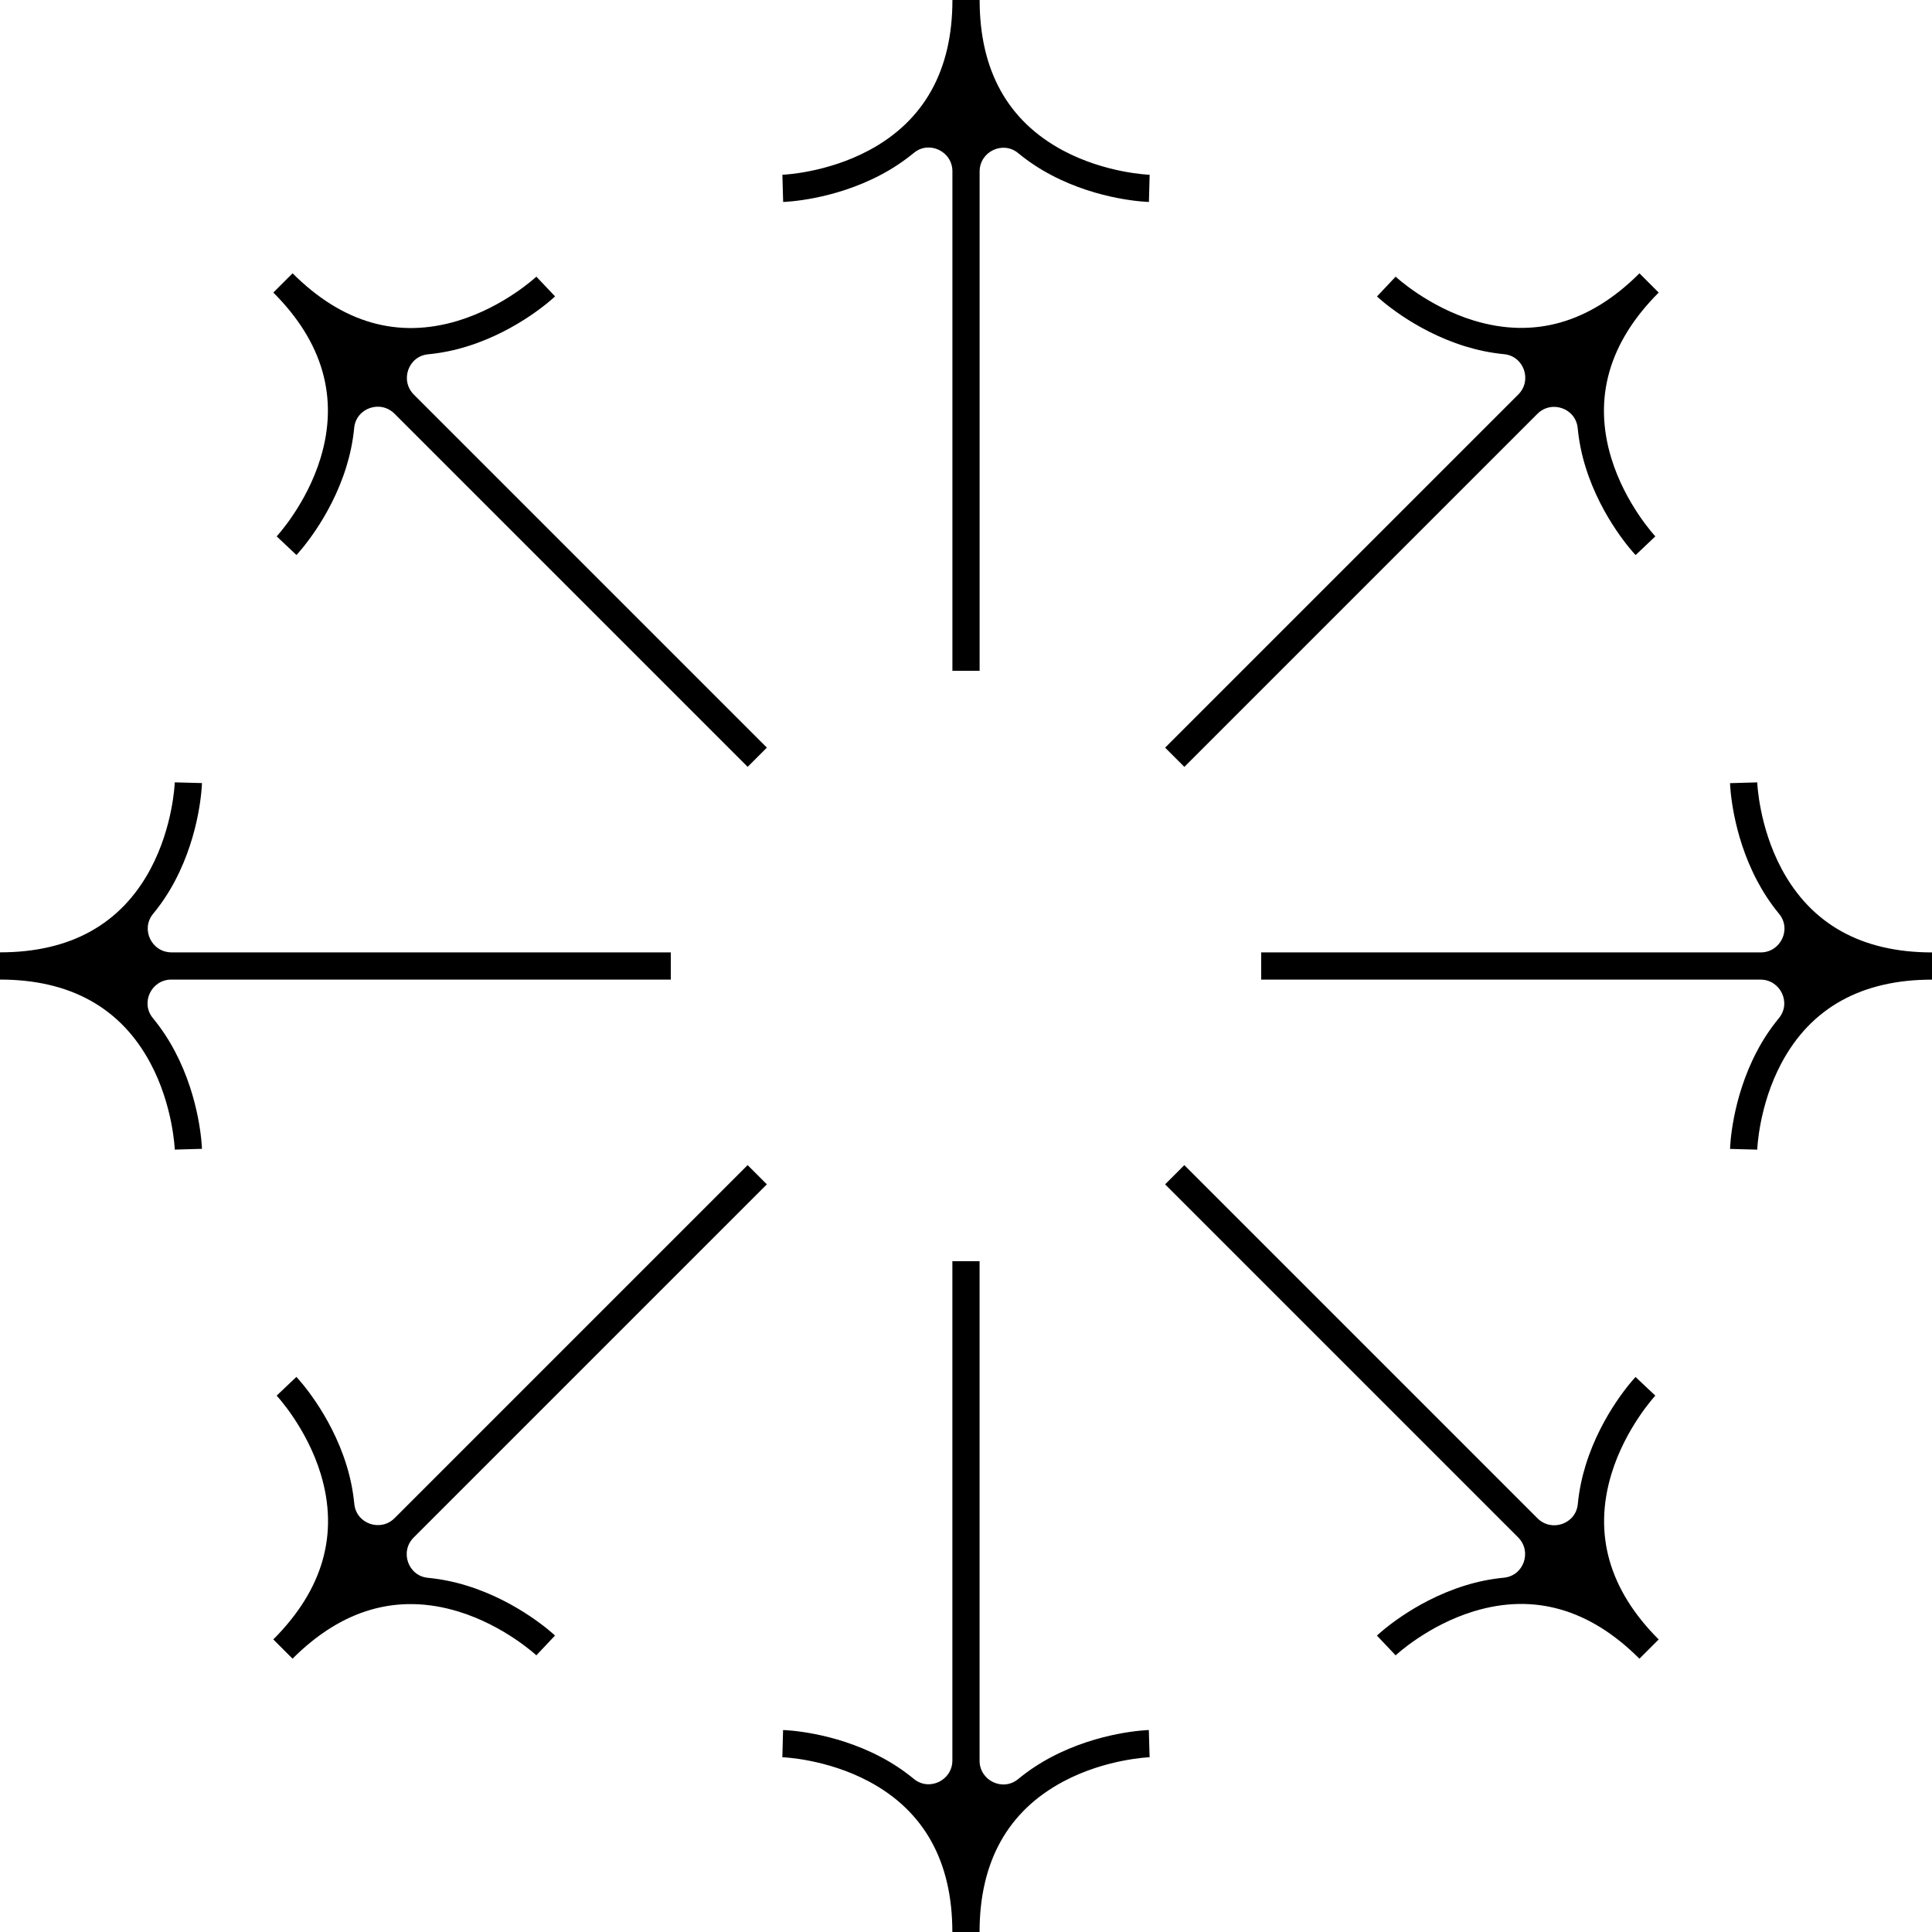
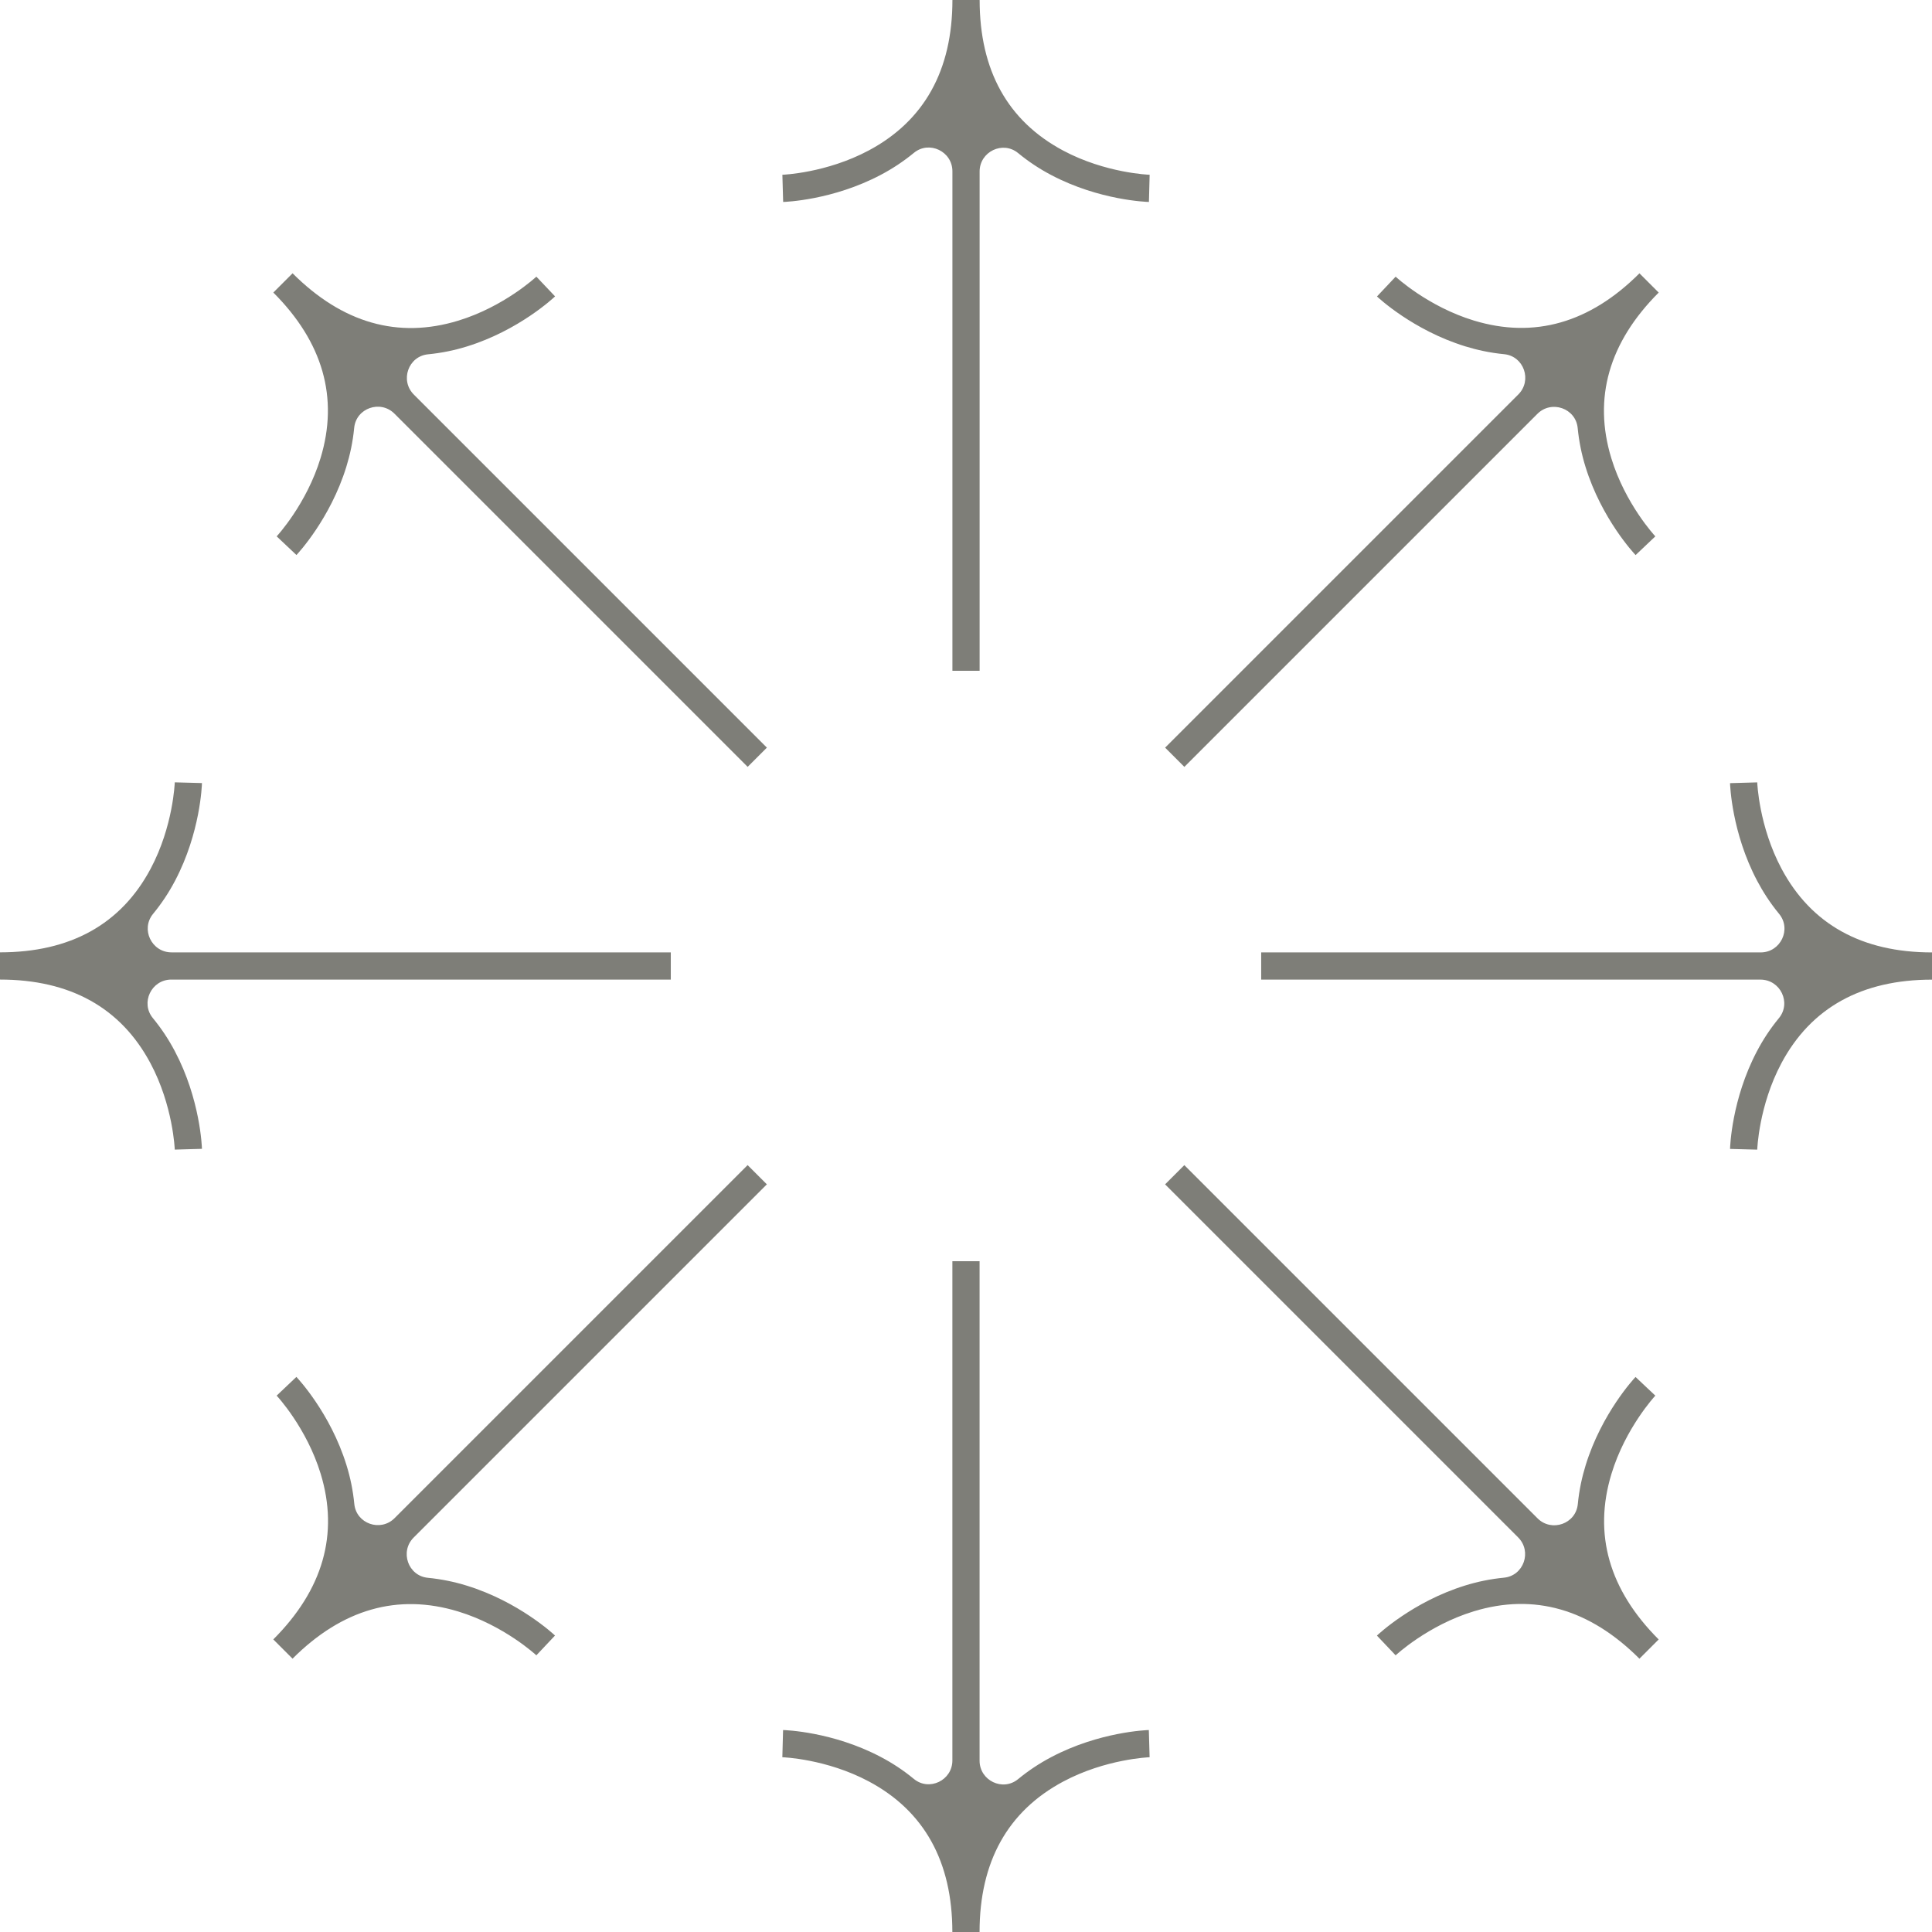
- <svg xmlns="http://www.w3.org/2000/svg" preserveAspectRatio="none" data-bbox="20 20 160.001 160.001" viewBox="20 20 160.001 160.001" data-type="shape" role="presentation" aria-hidden="true" aria-label="">
+ <svg xmlns="http://www.w3.org/2000/svg" fill="#7e7e78" preserveAspectRatio="none" data-bbox="20 20 160.001 160.001" viewBox="20 20 160.001 160.001" data-type="shape" role="presentation" aria-hidden="true" aria-label="">
  <g>
    <path d="m115.174 164.401-.032-1.126c-.166.005-4.102.14-8.082 2.243a16.186 16.186 0 0 0-2.742 1.82c-1.271 1.05-3.193.123-3.193-1.525v-41.366h-2.253v41.349c0 1.649-1.923 2.575-3.193 1.525a15.943 15.943 0 0 0-2.744-1.82c-3.981-2.097-7.918-2.221-8.084-2.225l-.06 2.252c.036.001 3.641.126 7.16 2.002 4.591 2.448 6.919 6.644 6.919 12.471h2.254c0-5.81 2.328-10 6.92-12.455 3.52-1.882 7.126-2.017 7.162-2.018l-.032-1.127z" />
    <path d="m84.826 35.599.032 1.126c.166-.005 4.102-.14 8.082-2.243a16.186 16.186 0 0 0 2.742-1.82c1.271-1.05 3.193-.123 3.193 1.525v41.366h2.253V34.205c0-1.649 1.923-2.575 3.193-1.525a15.943 15.943 0 0 0 2.744 1.82c3.981 2.097 7.918 2.221 8.084 2.225l.06-2.252c-.036-.001-3.641-.126-7.16-2.002-4.591-2.448-6.919-6.644-6.919-12.471h-2.254c0 5.81-2.328 10-6.92 12.455-3.52 1.882-7.126 2.017-7.162 2.018l.032 1.126z" />
    <path d="m35.599 115.174 1.126-.032c-.005-.166-.14-4.102-2.243-8.082a16.186 16.186 0 0 0-1.82-2.742c-1.05-1.271-.123-3.193 1.525-3.193h41.366v-2.253H34.205c-1.649 0-2.575-1.923-1.525-3.193a15.943 15.943 0 0 0 1.82-2.744c2.097-3.981 2.221-7.918 2.225-8.084l-2.252-.06c-.001.036-.126 3.641-2.002 7.16C30.023 96.542 25.827 98.87 20 98.87v2.254c5.81 0 10 2.328 12.455 6.92 1.882 3.52 2.017 7.126 2.018 7.162l1.126-.032z" />
    <path d="m164.401 84.826-1.126.032c.005.166.14 4.102 2.243 8.082.474.896 1.07 1.834 1.82 2.742 1.05 1.271.123 3.193-1.525 3.193h-41.366v2.253h41.349c1.649 0 2.575 1.923 1.525 3.193a15.943 15.943 0 0 0-1.82 2.744c-2.097 3.981-2.221 7.918-2.225 8.084l2.252.06c.001-.036.126-3.641 2.002-7.16 2.448-4.591 6.644-6.919 12.471-6.919v-2.254c-5.81 0-10-2.328-12.455-6.92-1.882-3.52-2.017-7.126-2.018-7.162l-1.127.032z" />
    <path d="m65.191 156.268.773-.819c-.12-.114-2.999-2.801-7.3-4.129a16.175 16.175 0 0 0-3.226-.652c-1.641-.156-2.345-2.171-1.179-3.336l29.25-29.25-1.593-1.593-29.238 29.238c-1.166 1.166-3.18.462-3.336-1.18a16.03 16.03 0 0 0-.653-3.227c-1.332-4.298-4.029-7.169-4.143-7.289l-1.635 1.55c.025.026 2.486 2.663 3.648 6.479 1.516 4.977.195 9.59-3.926 13.711l.001.001 1.592 1.592.001.001c4.108-4.108 8.717-5.425 13.701-3.914 3.82 1.159 6.465 3.613 6.491 3.637l.772-.82z" />
    <path d="m134.809 43.732-.773.819c.12.114 2.999 2.801 7.3 4.129.969.299 2.054.54 3.226.652 1.641.156 2.345 2.171 1.179 3.336l-29.25 29.25 1.593 1.593 29.238-29.238c1.166-1.166 3.18-.462 3.336 1.18a16.03 16.03 0 0 0 .653 3.227c1.332 4.298 4.029 7.169 4.143 7.289l1.635-1.55c-.025-.026-2.486-2.663-3.648-6.478-1.516-4.977-.195-9.59 3.926-13.711l-.001-.001-1.592-1.592-.001-.001c-4.108 4.108-8.717 5.425-13.701 3.914-3.82-1.159-6.465-3.613-6.491-3.637l-.772.819z" />
    <path d="m43.732 65.191.819.773c.114-.12 2.801-2.999 4.129-7.3.299-.969.54-2.054.652-3.226.156-1.641 2.171-2.345 3.336-1.179l29.25 29.25 1.593-1.593-29.238-29.238c-1.166-1.166-.462-3.18 1.18-3.336a16.03 16.03 0 0 0 3.227-.653c4.298-1.332 7.169-4.029 7.289-4.143l-1.55-1.635c-.026.025-2.663 2.486-6.478 3.648-4.977 1.516-9.59.195-13.711-3.926l-.001.001-1.592 1.592-.001.001c4.108 4.108 5.425 8.717 3.914 13.701-1.159 3.82-3.613 6.465-3.637 6.491l.819.772z" />
    <path d="m156.268 134.809-.819-.773c-.114.12-2.801 2.999-4.129 7.3-.299.969-.54 2.054-.652 3.226-.156 1.641-2.171 2.345-3.336 1.179l-29.25-29.25-1.593 1.593 29.238 29.238c1.166 1.166.462 3.18-1.18 3.336a16.03 16.03 0 0 0-3.227.653c-4.298 1.332-7.169 4.029-7.289 4.143l1.55 1.635c.026-.025 2.663-2.486 6.479-3.648 4.977-1.516 9.59-.195 13.711 3.926l.001-.001 1.592-1.592.001-.001c-4.108-4.108-5.425-8.717-3.914-13.701 1.159-3.82 3.613-6.465 3.637-6.491l-.82-.772z" />
  </g>
</svg>
